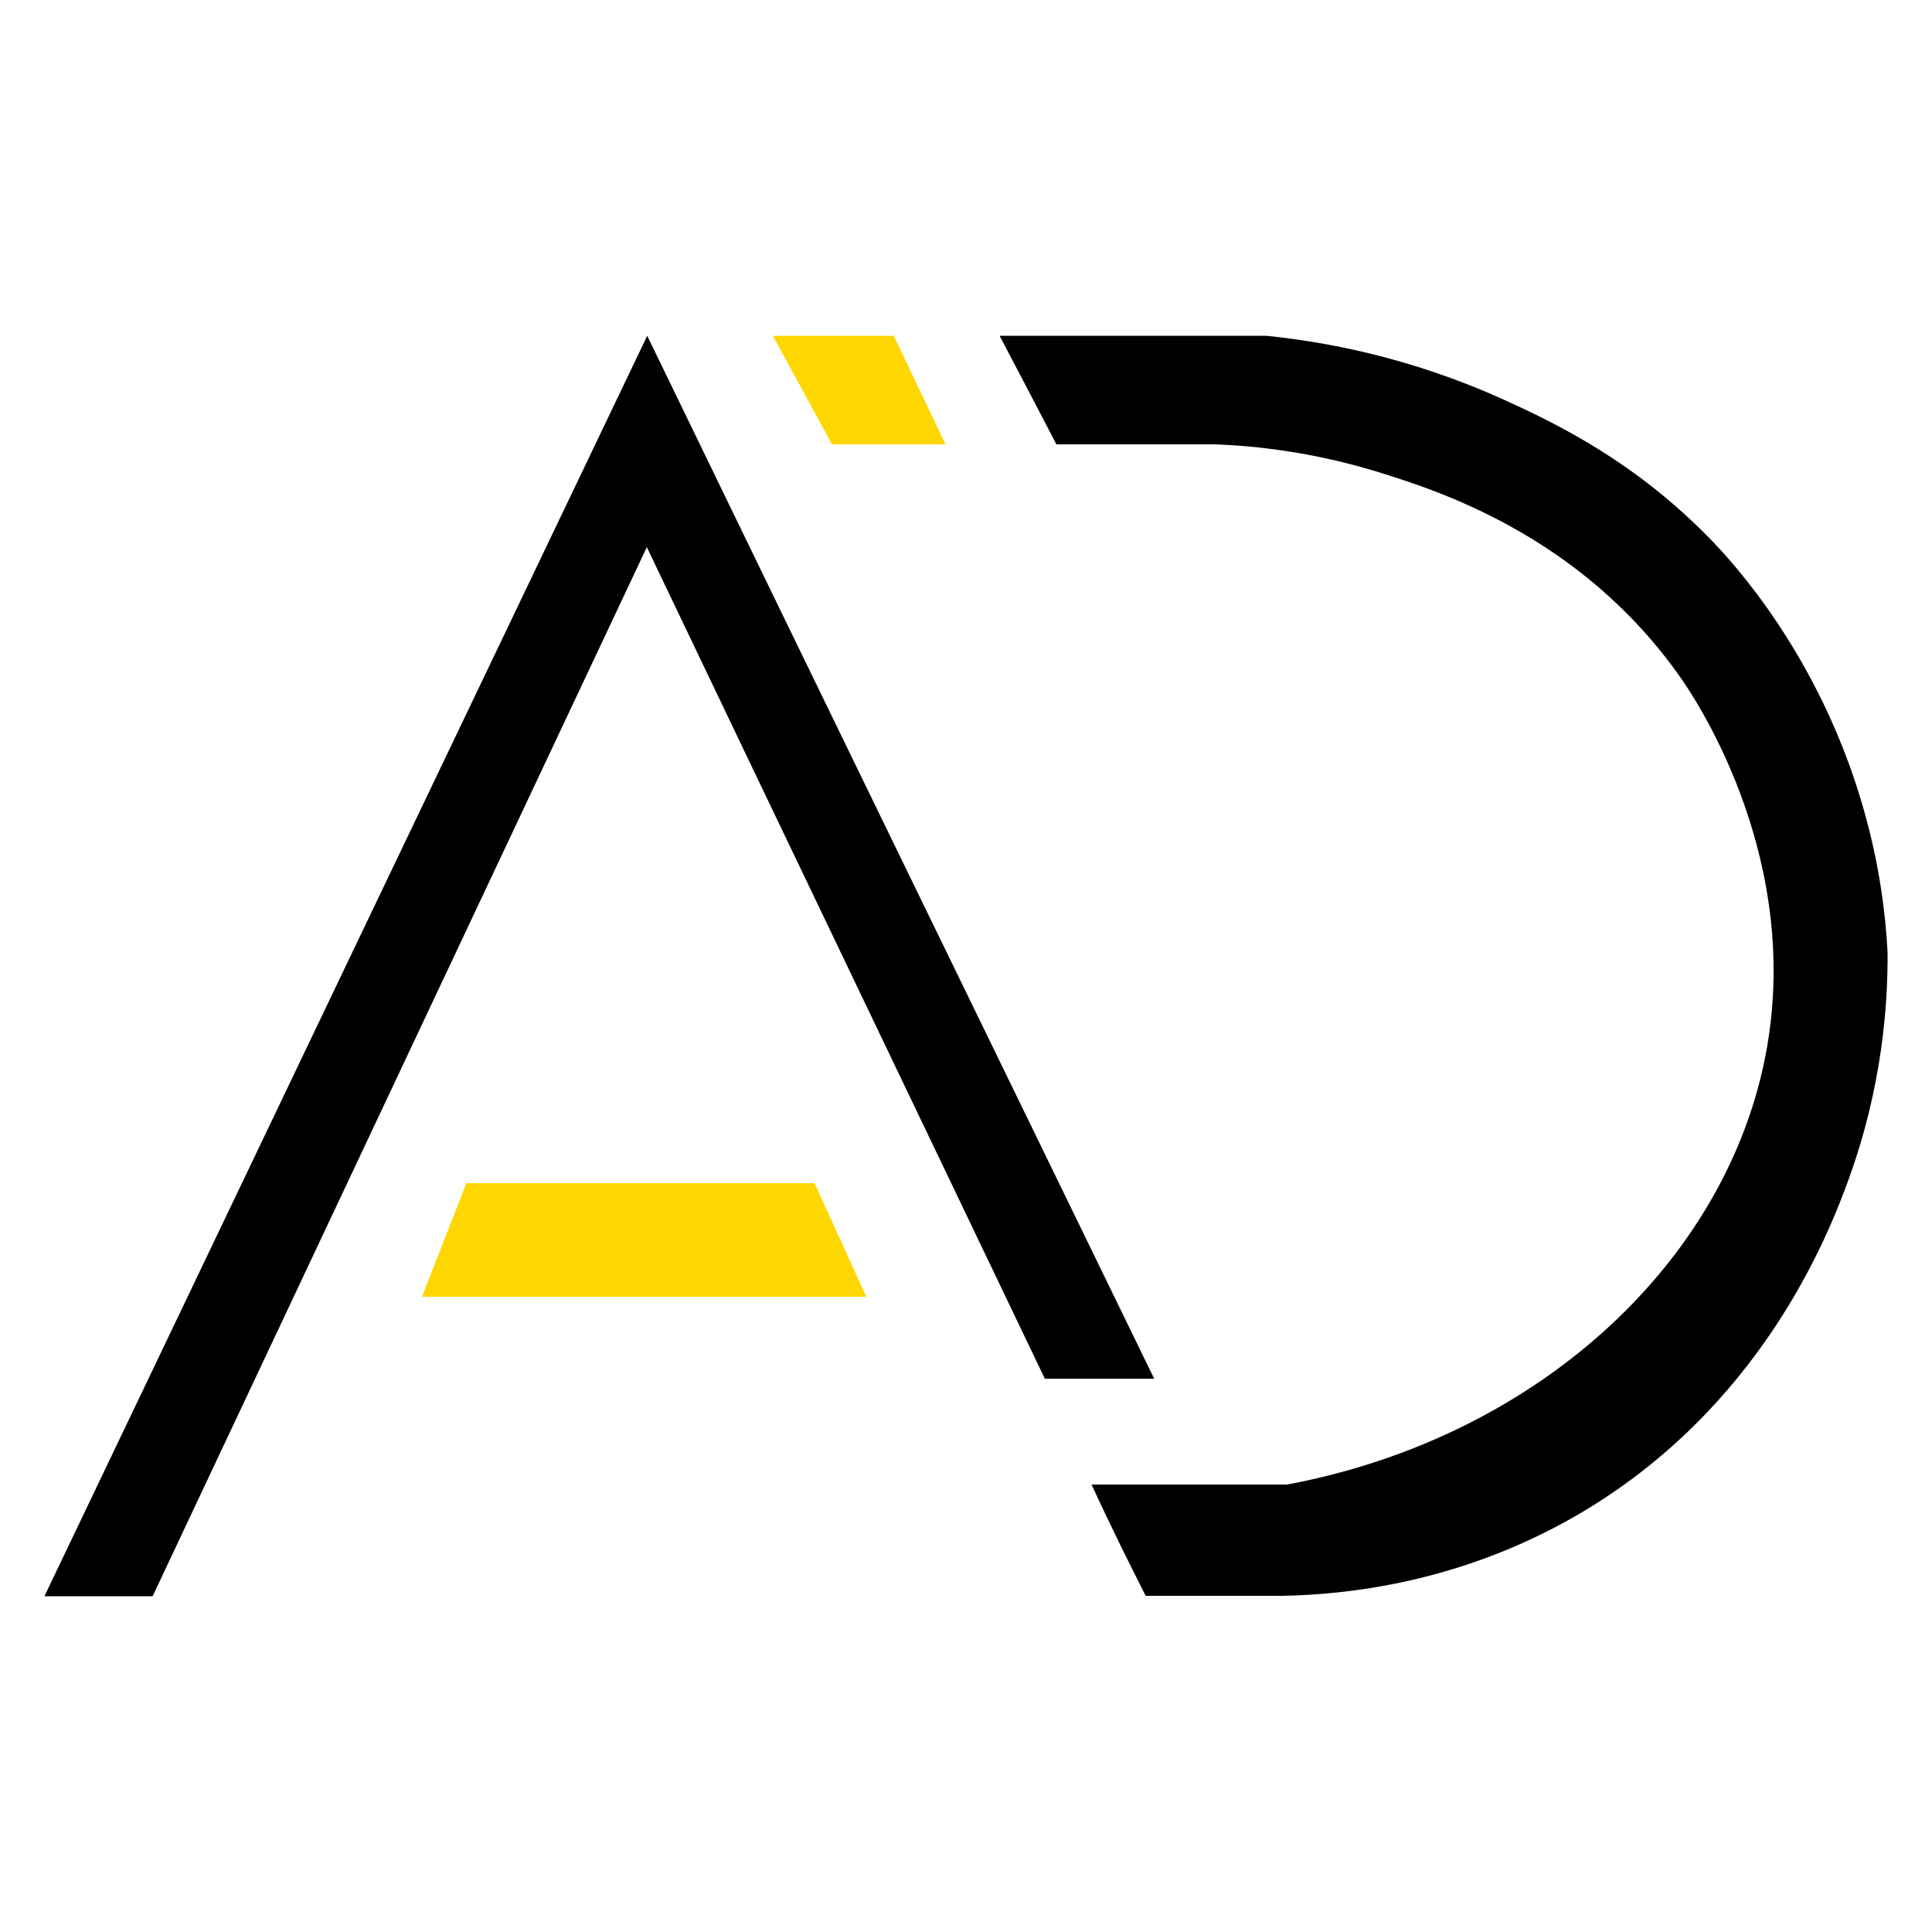
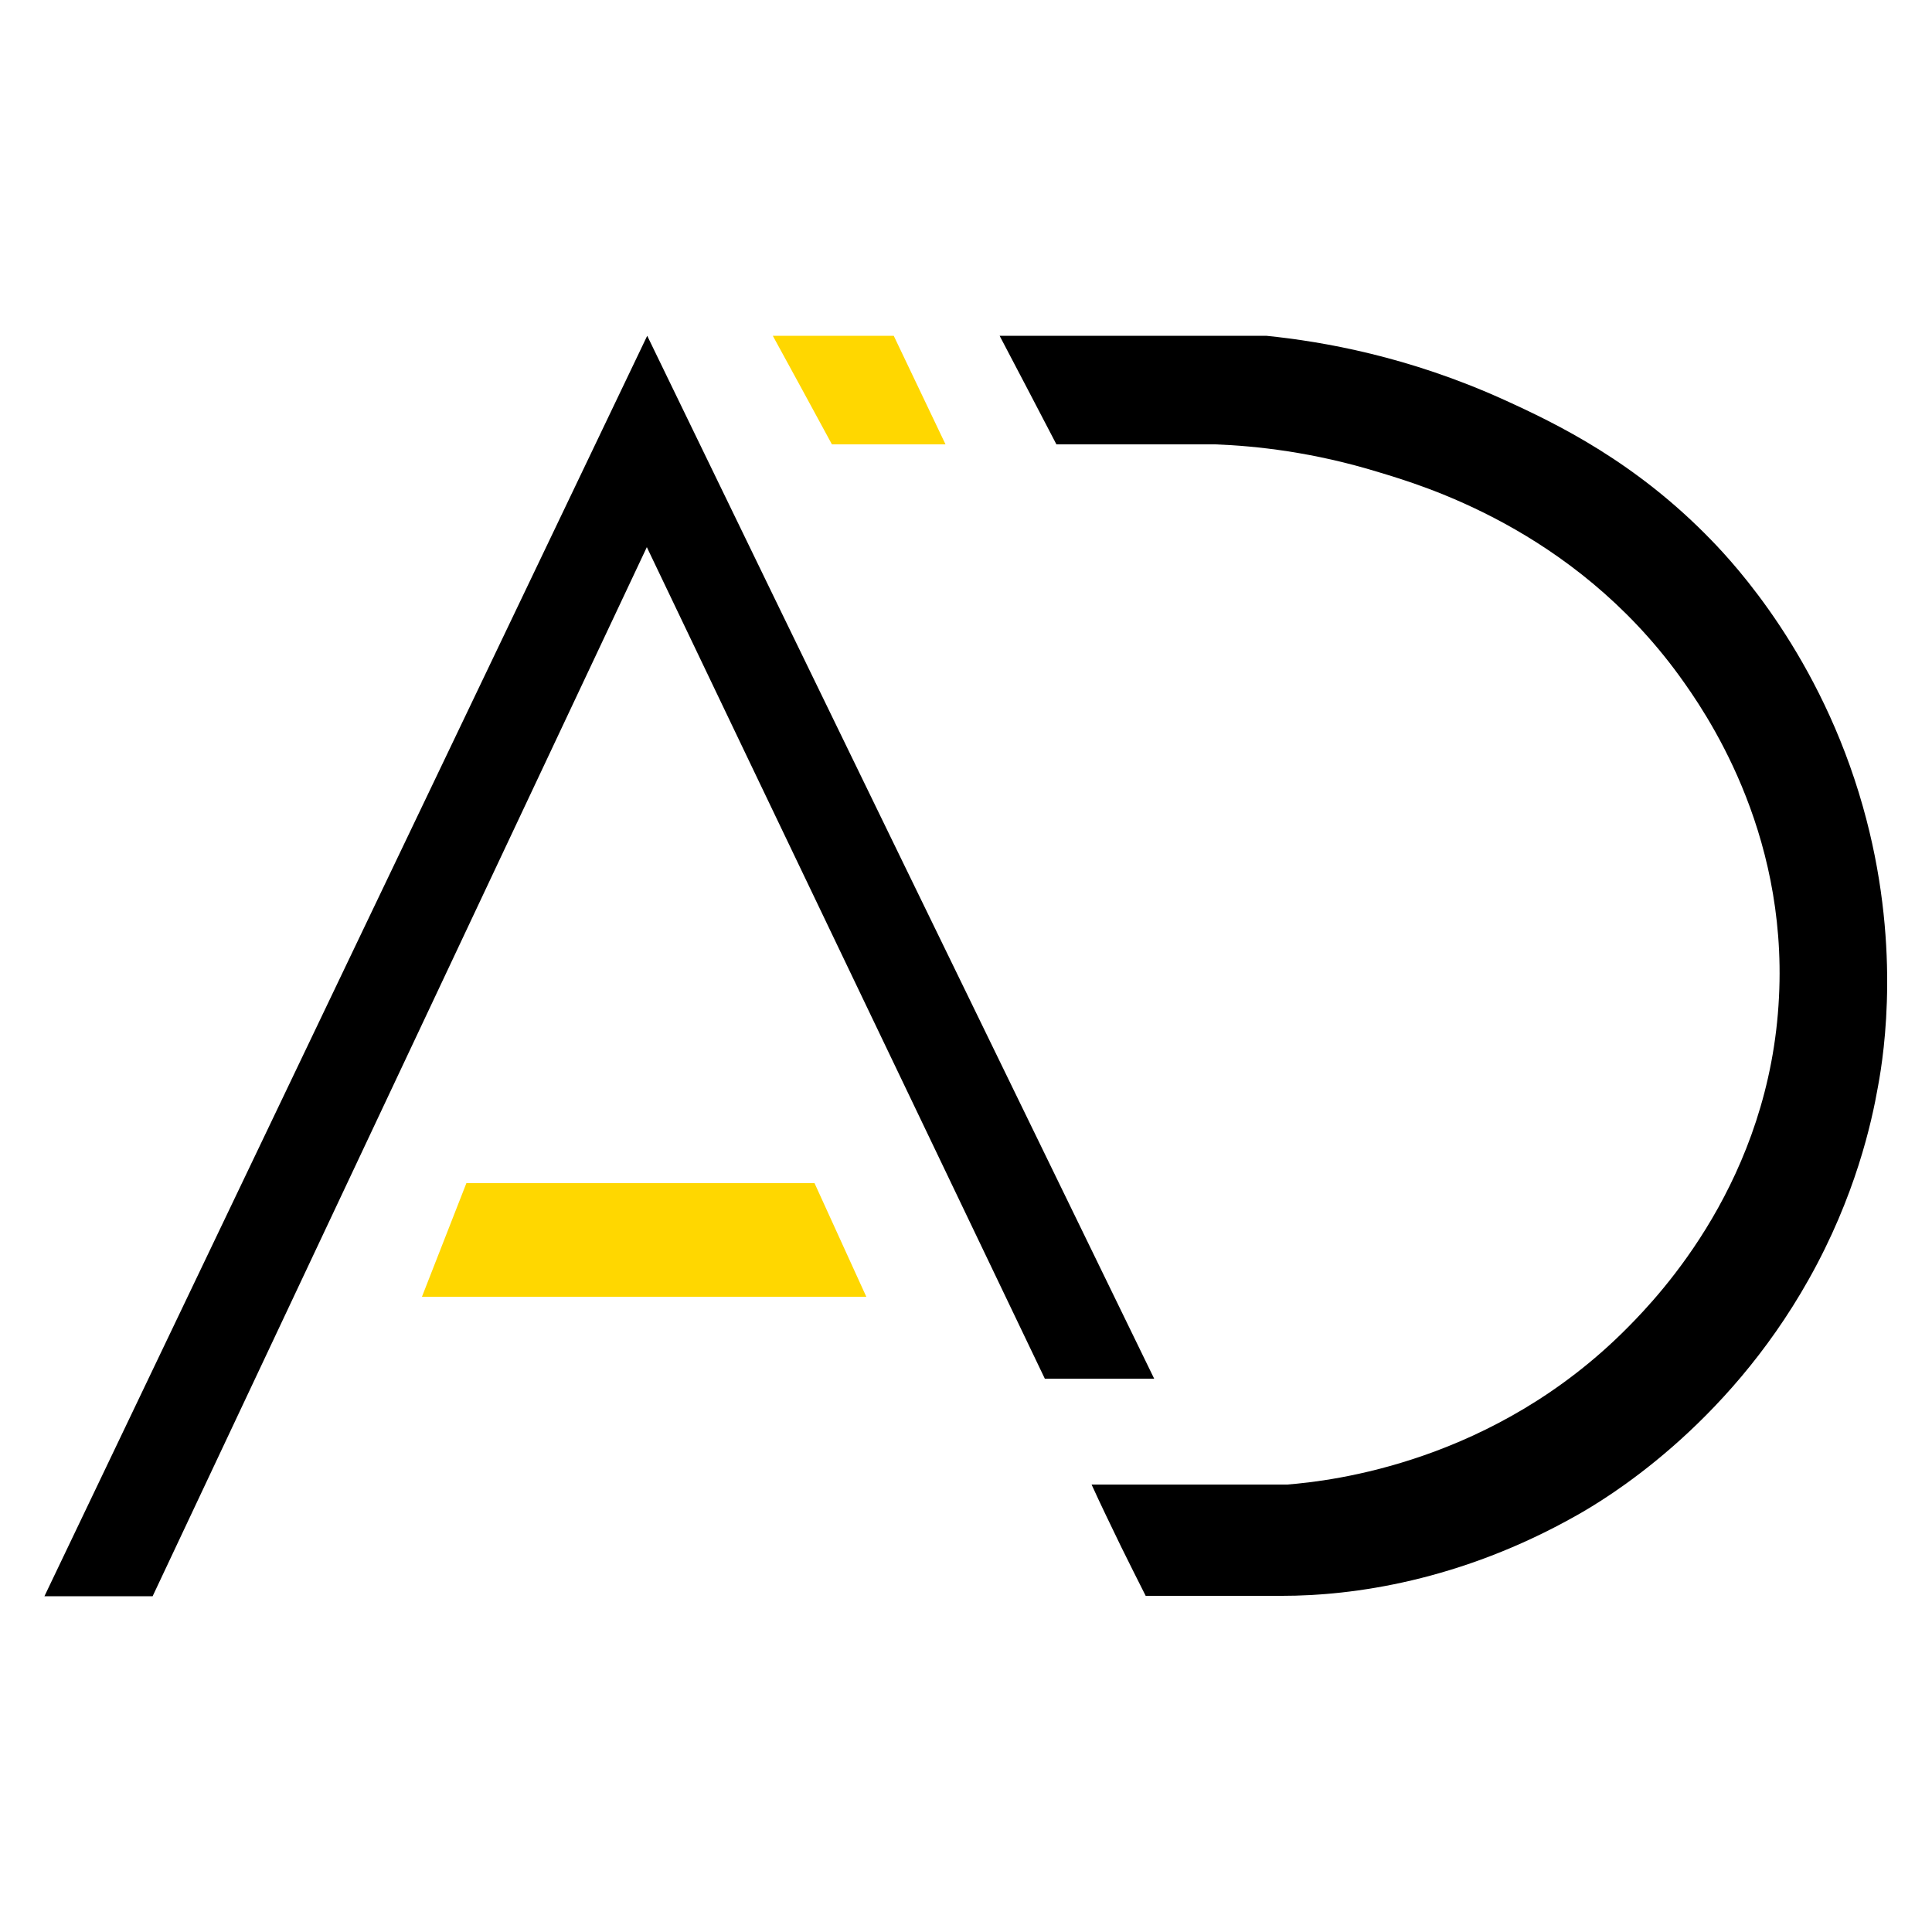
<svg xmlns="http://www.w3.org/2000/svg" version="1.1" id="logo" x="0px" y="0px" viewBox="0 0 500 500" style="enable-background:new 0 0 500 500;" xml:space="preserve">
+   <style type="text/css">
+ 	.st0{fill:#FFD700;}
+ </style>
  <g>
-     <path d="M478.5,305c-5.3,14.6-22.7,59.5-70.5,87.2c-30.3,17.5-59.6,20.5-76.2,20.8c-11.8,0-23.5,0-35.3,0   c-2.1-4.2-4.3-8.5-6.4-12.8c-2.6-5.4-5.2-10.7-7.6-16c16.9,0,33.8,0,50.6,0c66.2-12.4,116.1-59.6,124.6-115.6   c7.5-49.3-19.6-88.8-23.1-93.7c-25.9-36.6-63.1-48.1-77.8-52.7c-16.9-5.2-31.7-6.8-42.3-7.2c-13.7,0-27.4,0-41.1,0   c-4.9-9.4-9.8-18.8-14.7-28.1c23,0,46,0,69,0c14.8,1.5,36.9,5.4,61.4,16.5c13.9,6.3,34.3,16.2,53.9,36.5   c5.1,5.3,27.7,29.4,39.1,68.8c4.4,15.1,5.9,28.3,6.4,37.7C488.6,260.1,487.1,281.2,478.5,305z" />
+     <path d="M468.1,331.1c-21.6,38.5-52.8,57-60.1,61.1c-30.1,17-58,20.8-76.2,20.8c-11.8,0-23.5,0-35.3,0c-2.1-4.2-4.3-8.5-6.4-12.8   c-2.6-5.4-5.2-10.7-7.6-16c16.9,0,33.8,0,50.6,0c11.5-0.9,53.6-5.7,88.2-40.7c8.2-8.3,36.8-38.2,39.1-85.5   c2.2-43.6-19.3-74.1-25.8-83.1c-27.7-38.1-66.9-49.4-77.8-52.7c-16.9-5.2-31.7-6.8-42.3-7.2c-13.7,0-27.4,0-41.1,0   c-4.9-9.4-9.8-18.8-14.7-28.1c23,0,46,0,69,0c14.8,1.5,36.9,5.4,61.4,16.5c13.9,6.3,34.3,16.2,53.9,36.5   c5.9,6.1,28.1,29.9,39.1,68.8c9.9,34.9,5.6,63.5,3.9,72.6C484.4,290.4,480.2,309.6,468.1,331.1z" />
    <path d="M298.7,356.8c-9.4,0-18.9,0-28.3,0c-34.3-71.7-68.7-143.4-103-215.2c-42.6,90.5-85.3,181-127.9,271.5c-8.1,0-16.8,0-28,0   c52-108.8,104-217.5,156-326.2C211.1,176.9,254.9,266.8,298.7,356.8z" />
-     <path d="M109.2,335.6c3.8-9.8,7.7-19.6,11.5-29.4c30,0,60.1,0,90.1,0c4.5,9.8,8.9,19.6,13.4,29.4   C185.9,335.6,147.5,335.6,109.2,335.6z" fill="#FFD700" />
-     <path d="M244.7,115c-9.8,0-19.6,0-29.4,0c-5.1-9.4-10.2-18.8-15.3-28.1c10.4,0,20.9,0,31.3,0   C235.8,96.3,240.2,105.6,244.7,115z" fill="#FFD700" />
+     <path class="st0" d="M109.2,335.6c3.8-9.8,7.7-19.6,11.5-29.4c30,0,60.1,0,90.1,0c4.5,9.8,8.9,19.6,13.4,29.4   C185.9,335.6,147.5,335.6,109.2,335.6z" />
+     <path class="st0" d="M244.7,115c-9.8,0-19.6,0-29.4,0c-5.1-9.4-10.2-18.8-15.3-28.1c10.4,0,20.9,0,31.3,0   C235.8,96.3,240.2,105.6,244.7,115z" />
  </g>
</svg>
